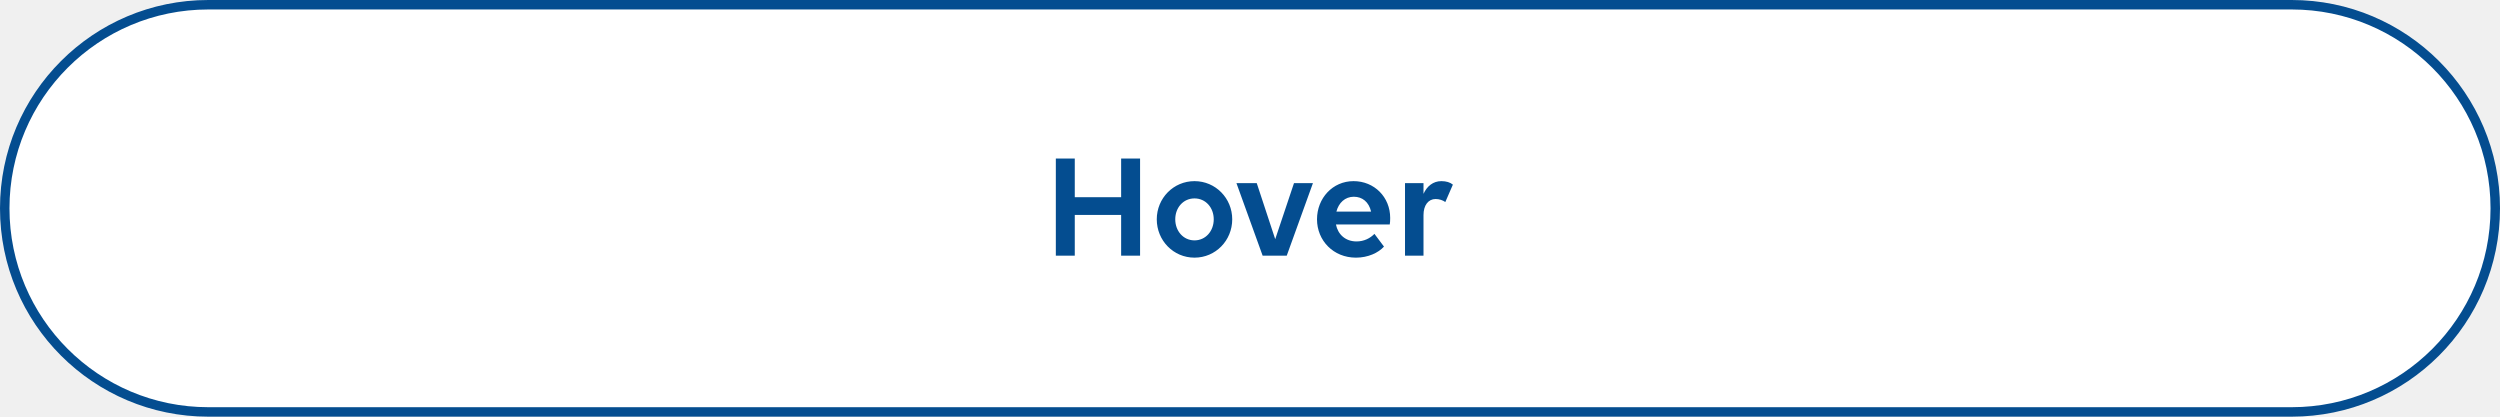
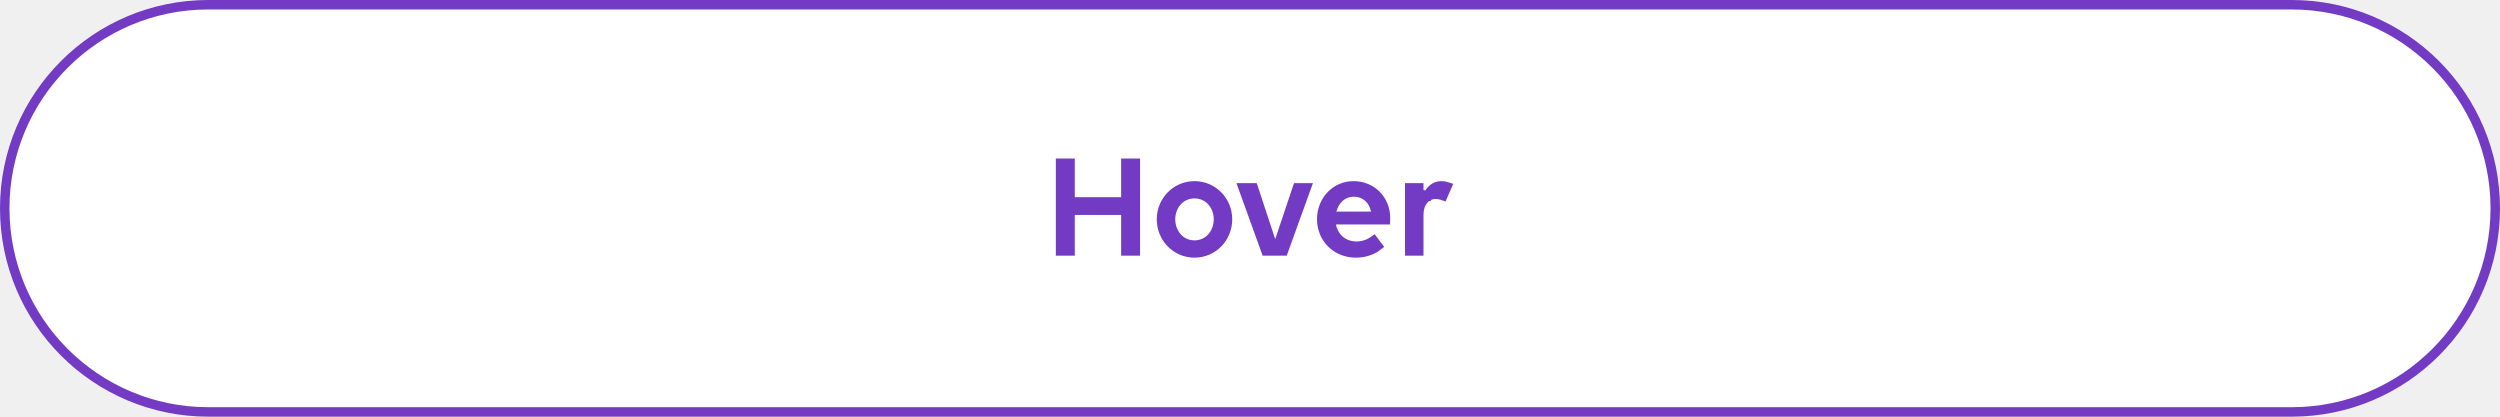
<svg xmlns="http://www.w3.org/2000/svg" width="264" height="44" viewBox="0 0 264 44" fill="none">
-   <path d="M22 0.5H242C253.874 0.5 263.5 10.126 263.5 22C263.5 33.874 253.874 43.5 242 43.5H22C10.126 43.5 0.5 33.874 0.5 22C0.5 10.126 10.126 0.5 22 0.5Z" fill="white" />
-   <path d="M22 0.5H242C253.874 0.5 263.5 10.126 263.5 22C263.5 33.874 253.874 43.5 242 43.5H22C10.126 43.5 0.5 33.874 0.5 22C0.5 10.126 10.126 0.5 22 0.5Z" stroke="#044D90" />
-   <path d="M118.392 27V22.696H113.496V27H111.496V16.744H113.496V20.824H118.392V16.744H120.392V27H118.392ZM126.139 27.208C123.914 27.208 122.155 25.4 122.155 23.16C122.155 20.936 123.914 19.128 126.139 19.128C128.363 19.128 130.123 20.936 130.123 23.16C130.123 25.4 128.363 27.208 126.139 27.208ZM126.139 25.384C127.323 25.384 128.171 24.392 128.171 23.16C128.171 21.928 127.323 20.952 126.139 20.952C124.955 20.952 124.107 21.928 124.107 23.16C124.107 24.392 124.955 25.384 126.139 25.384ZM135.879 27H133.335L130.567 19.336H132.711L134.663 25.256L136.647 19.336H138.647L135.879 27ZM143.188 27.208C140.804 27.208 139.076 25.4 139.076 23.16C139.076 20.936 140.724 19.128 142.932 19.128C145.124 19.128 146.804 20.808 146.804 23.016C146.804 23.272 146.788 23.576 146.756 23.704H141.076C141.284 24.76 142.084 25.496 143.252 25.496C144.036 25.496 144.692 25.16 145.14 24.696L146.148 26.04C145.556 26.696 144.468 27.208 143.188 27.208ZM142.964 20.776C142.036 20.776 141.364 21.416 141.124 22.344H144.788C144.548 21.32 143.86 20.776 142.964 20.776ZM148.369 27V19.336H150.321V20.472C150.689 19.656 151.345 19.128 152.209 19.128C152.721 19.128 153.137 19.256 153.425 19.496L152.625 21.336C152.369 21.144 151.985 21.016 151.601 21.016C150.833 21.016 150.321 21.672 150.321 22.712V27H148.369Z" fill="#044D90" />
+   <g clip-path="url(#clip0_6330_29689)">
+     <path d="M22 0.5H242C253.874 0.5 263.5 10.126 263.5 22C263.5 33.874 253.874 43.5 242 43.5H22C10.126 43.5 0.5 33.874 0.5 22C0.5 10.126 10.126 0.5 22 0.5Z" fill="white" />
+     <path d="M22 0.5H242C253.874 0.5 263.5 10.126 263.5 22C263.5 33.874 253.874 43.5 242 43.5H22C10.126 43.5 0.5 33.874 0.5 22C0.5 10.126 10.126 0.5 22 0.5Z" stroke="#733AC4" />
+     <path d="M118.892 20.824V17.244H119.892V26.5H118.892V22.696V22.196H118.392H113.496H112.996V22.696V26.5H111.996V17.244H112.996V20.824V21.324H113.496H118.392H118.892V20.824ZM135.137 25.415L137.007 19.836H137.935L135.528 26.5H134.774L135.137 25.415ZM134.547 26.5H133.686L131.279 19.836H132.349L134.188 25.413L134.547 26.5ZM143.252 25.996C143.954 25.996 144.57 25.769 145.059 25.422L145.479 25.98C144.951 26.392 144.141 26.708 143.188 26.708C141.082 26.708 139.576 25.125 139.576 23.16C139.576 21.184 141.028 19.628 142.932 19.628C144.847 19.628 146.304 21.083 146.304 23.016C146.304 23.077 146.303 23.141 146.301 23.204H141.076H140.468L140.586 23.8C140.837 25.077 141.832 25.996 143.252 25.996ZM140.64 22.219L140.478 22.844H141.124H144.788H145.419L145.275 22.23C145.135 21.633 144.855 21.139 144.444 20.793C144.031 20.446 143.517 20.276 142.964 20.276C141.758 20.276 140.923 21.123 140.64 22.219ZM152.787 19.71L152.378 20.649C152.133 20.563 151.866 20.516 151.601 20.516C151.059 20.516 150.593 20.754 150.275 21.171C149.967 21.575 149.821 22.116 149.821 22.712V26.5H148.869V19.836H149.821V20.472L150.777 20.677C151.085 19.995 151.588 19.628 152.209 19.628C152.442 19.628 152.633 19.659 152.787 19.71ZM126.139 26.708C124.199 26.708 122.655 25.133 122.655 23.16C122.655 21.204 124.198 19.628 126.139 19.628C128.079 19.628 129.623 21.204 129.623 23.16C129.623 25.133 128.078 26.708 126.139 26.708ZM126.139 25.884C127.65 25.884 128.671 24.615 128.671 23.16C128.671 21.7 127.645 20.452 126.139 20.452C124.633 20.452 123.607 21.7 123.607 23.16C123.607 24.615 124.628 25.884 126.139 25.884Z" fill="#733AC4" stroke="#733AC4" />
+   </g>
+   <defs>
+     <clipPath id="clip0_6330_29689">
+       <rect width="264" height="44" fill="white" />
+     </clipPath>
+   </defs>
</svg>
